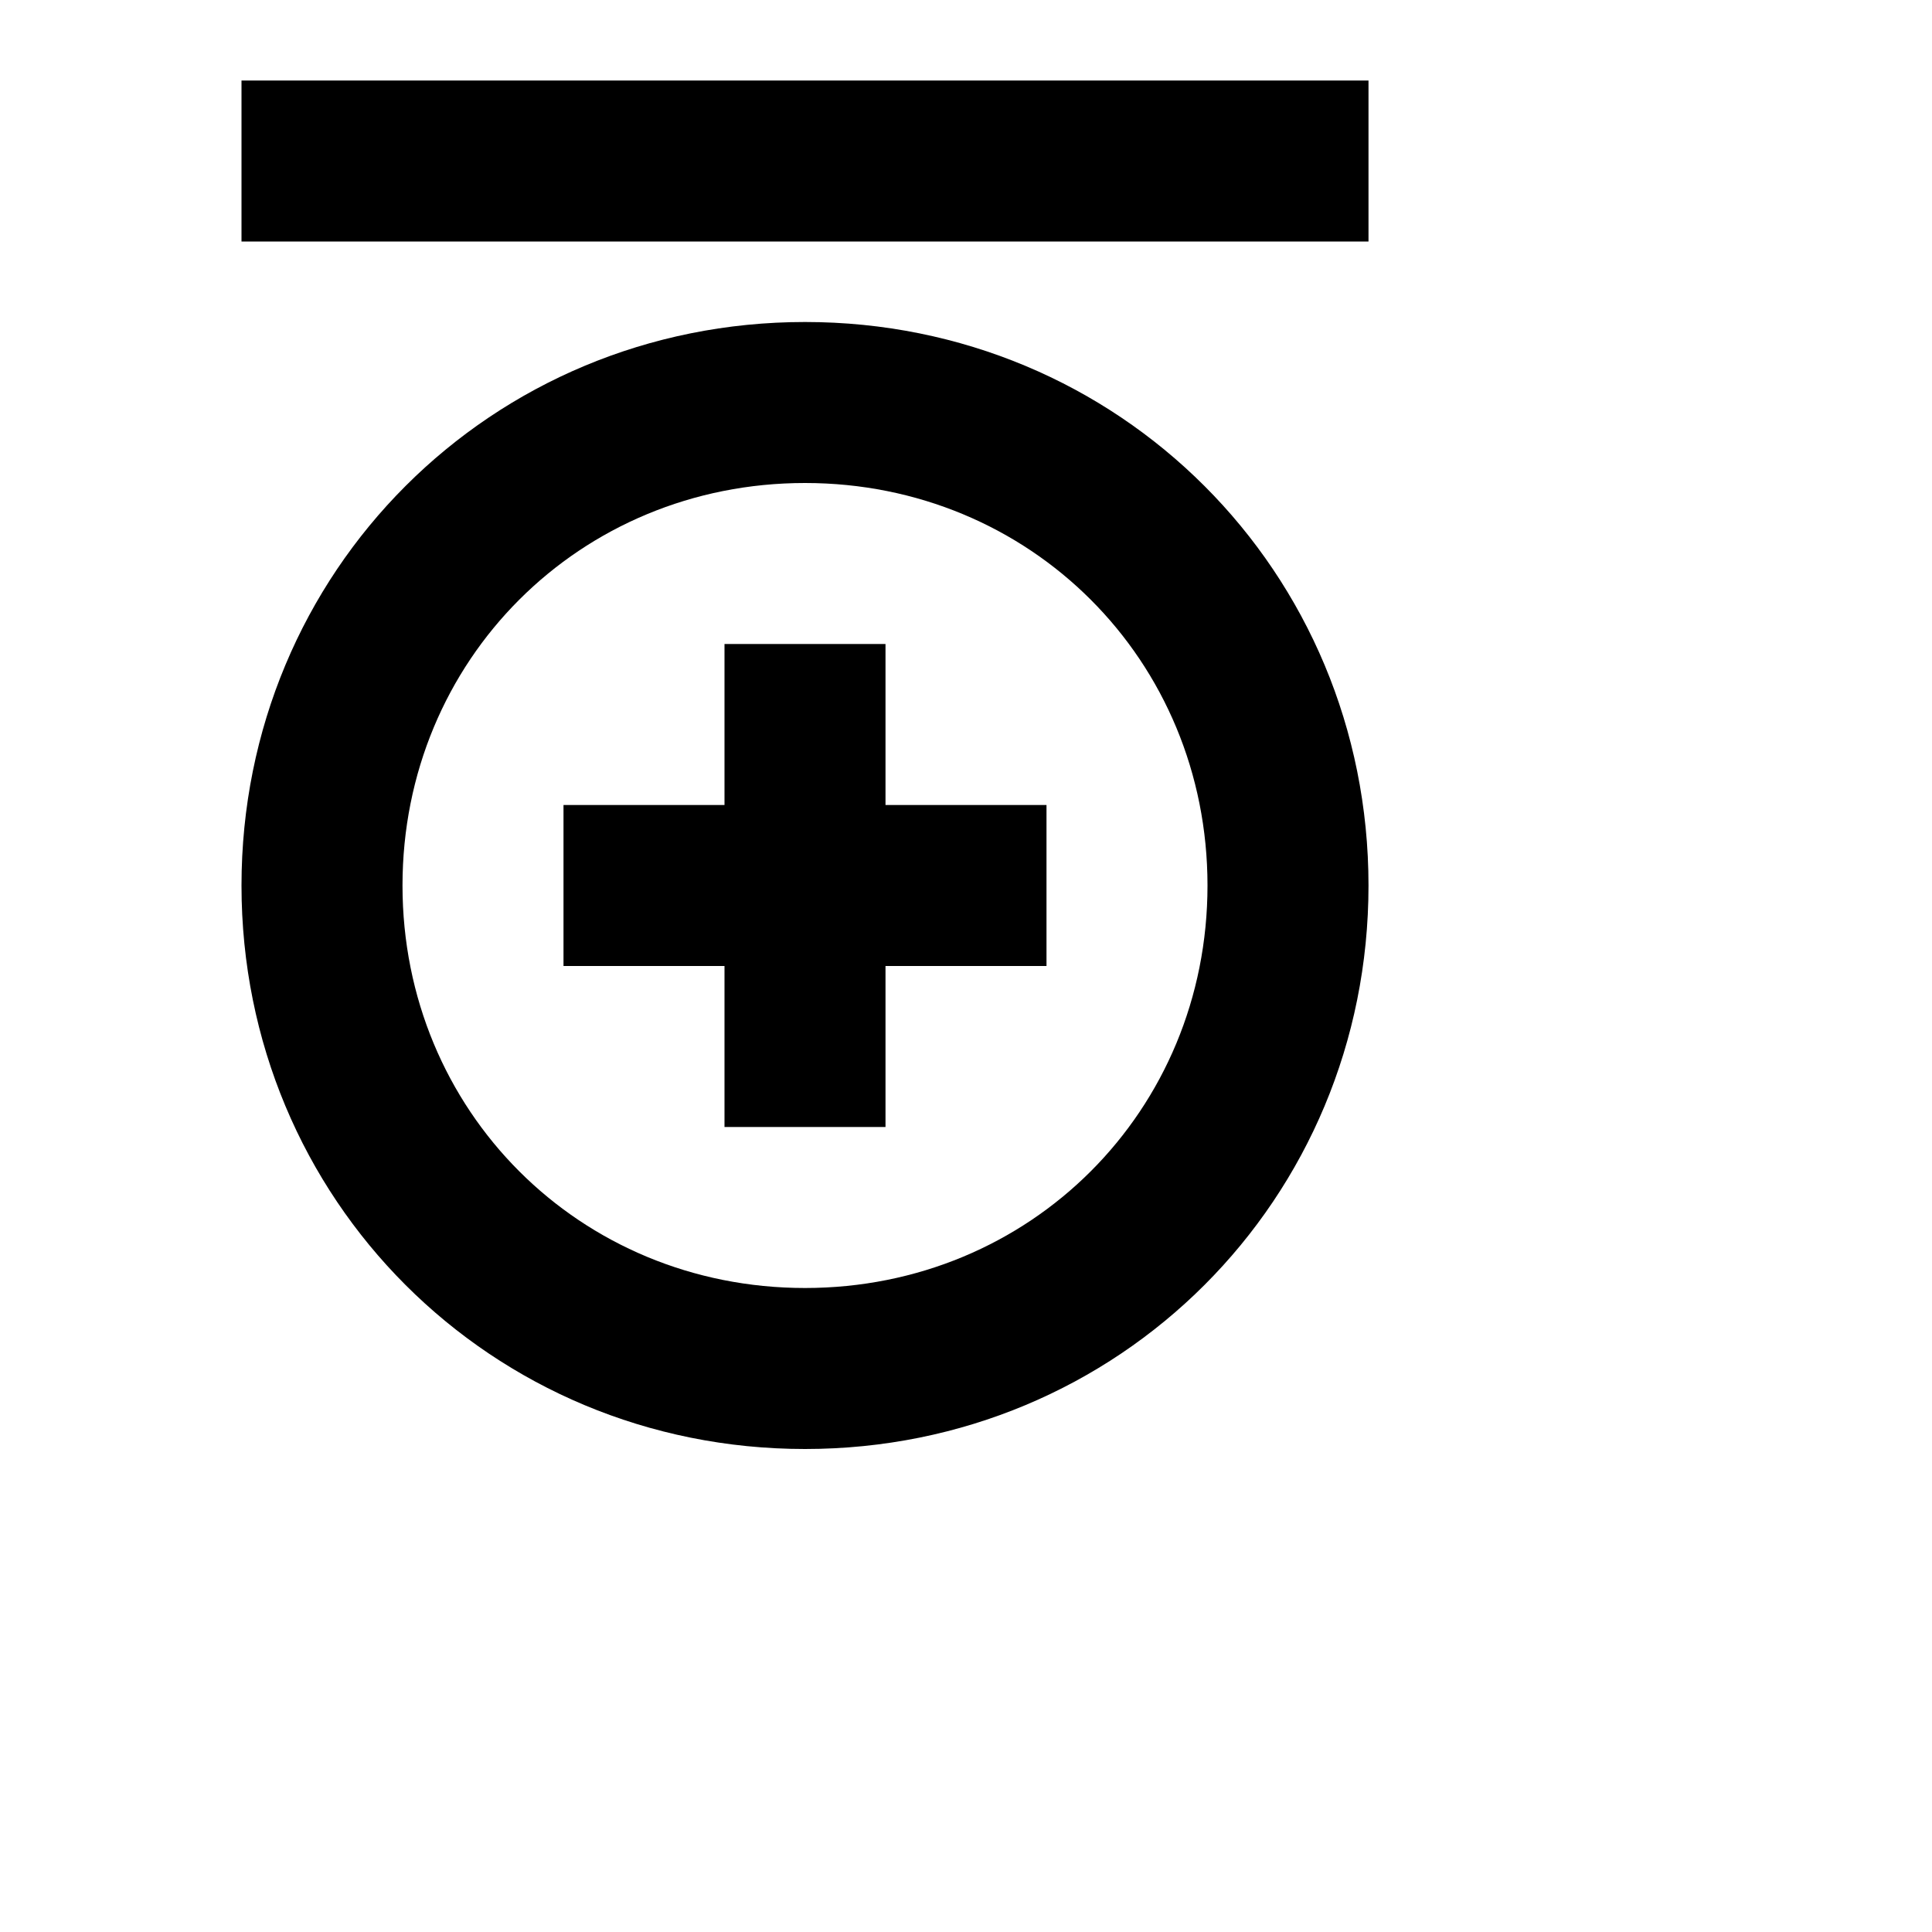
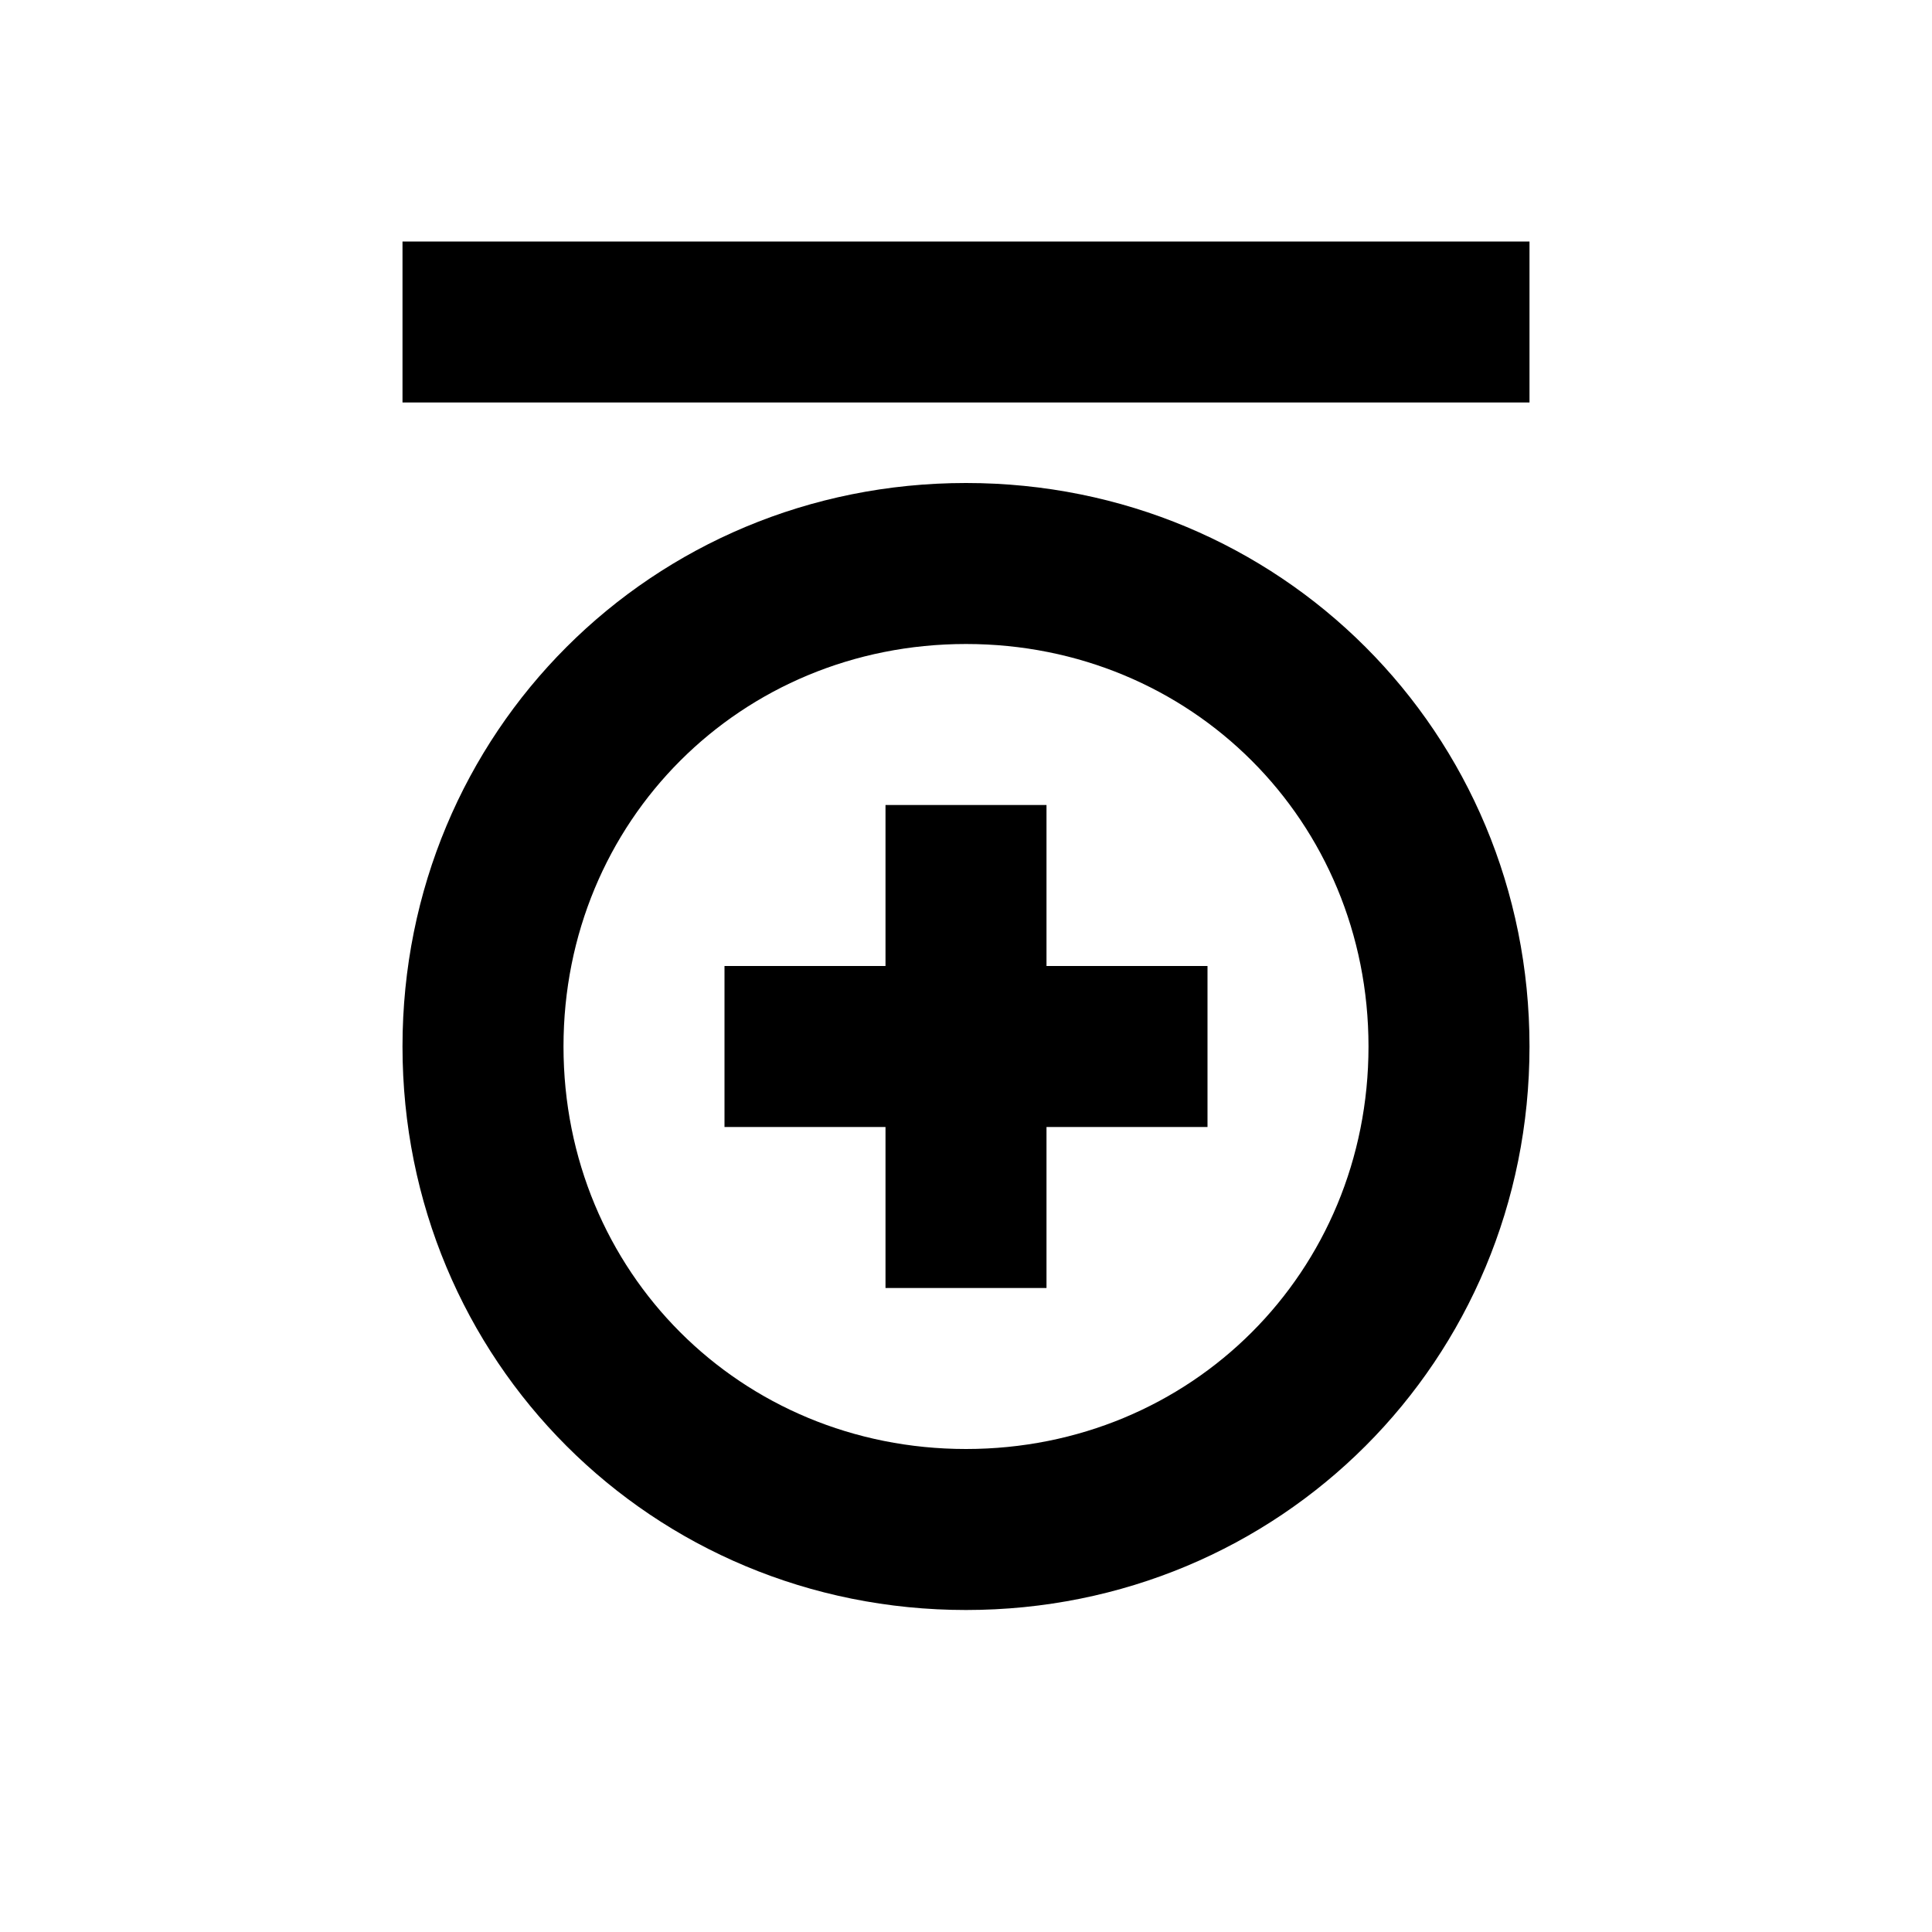
- <svg xmlns="http://www.w3.org/2000/svg" viewBox="0 0 24 24">
+ <svg xmlns="http://www.w3.org/2000/svg" viewBox="-2 -2 24 24">
  <path d="M11 8H9v2H7v2h2v2h2v-2h2v-2h-2V8zm-1-4c-3.9 0-7 3.1-7 7s3.1 7 7 7 7-3.1 7-7-3.1-7-7-7zm0 12c-2.8 0-5-2.2-5-5s2.2-5 5-5 5 2.2 5 5-2.2 5-5 5zM3 1v2h14V1H3z" />
</svg>
